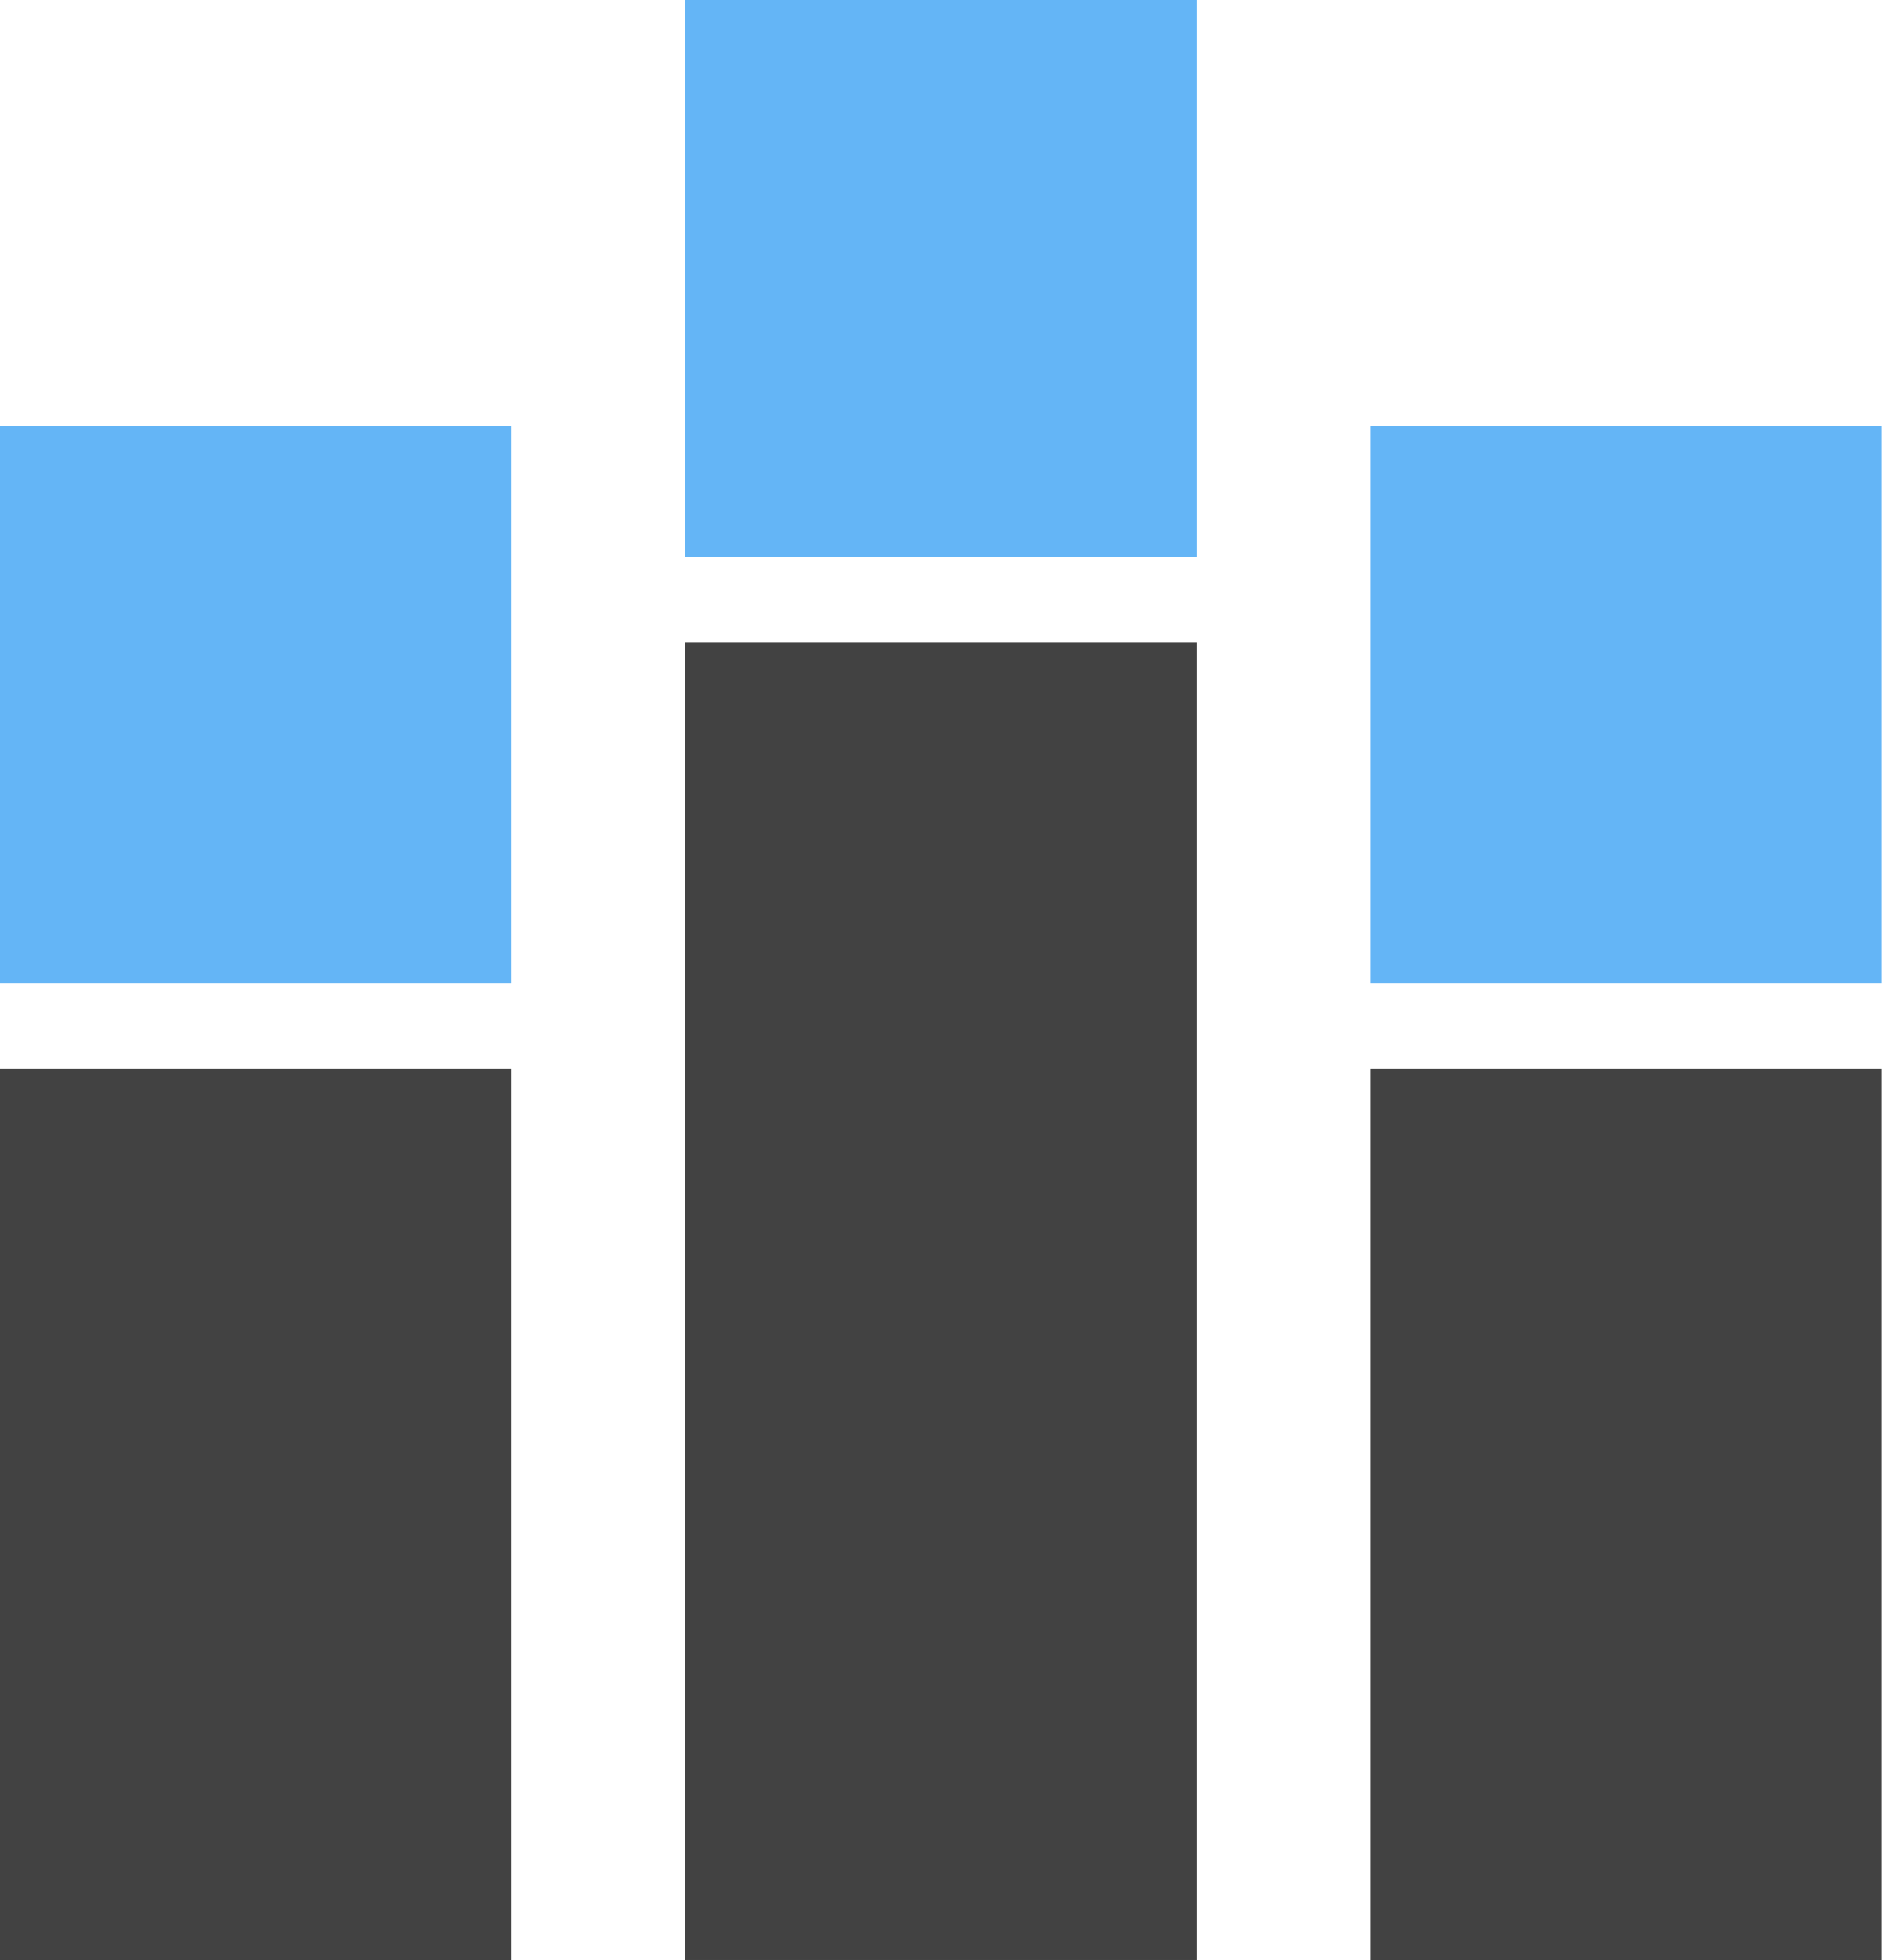
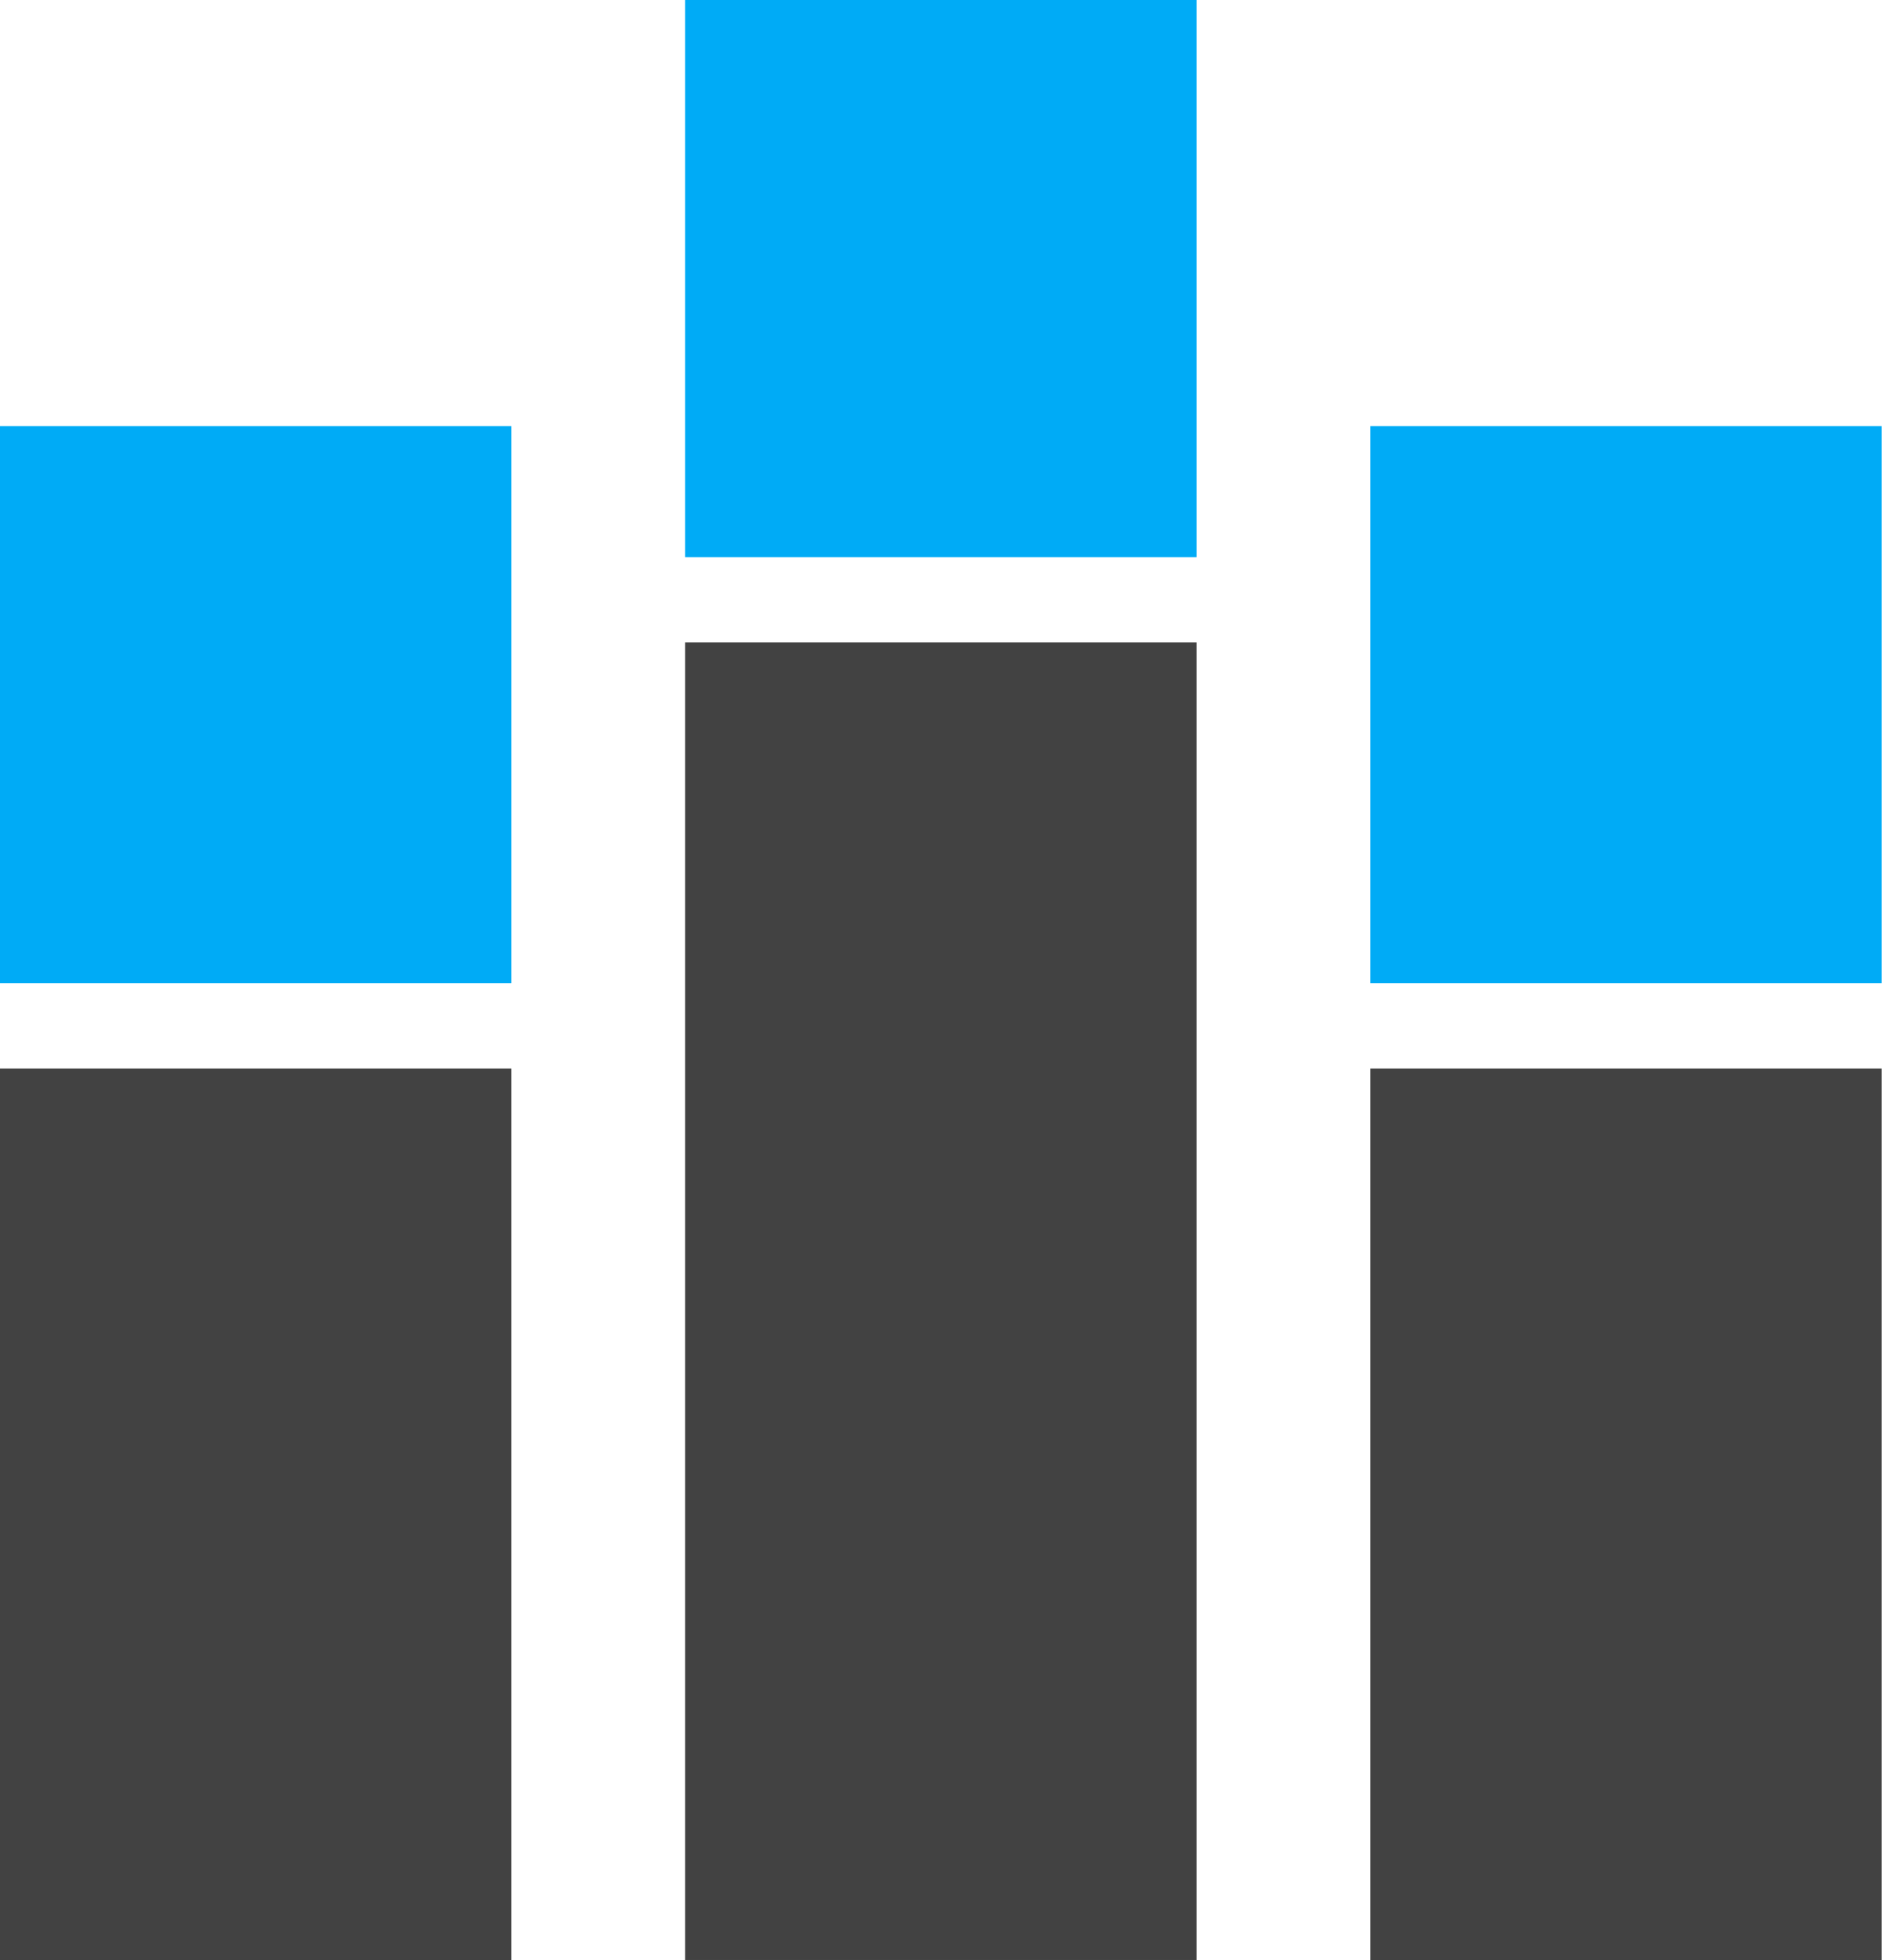
<svg xmlns="http://www.w3.org/2000/svg" id="Layer_2" data-name="Layer 2" viewBox="0 0 172.598 179.82">
  <g id="Color">
-     <polygon points="3.909 39.091 43.001 39.091 46.91 39.091 46.91 43.001 46.91 90.21 0 90.21 0 43.001 0 39.091 3.909 39.091" fill="#64b5f6" />
-     <polygon points="66.753 0 105.845 0 109.754 0 109.754 3.91 109.754 51.119 62.844 51.119 62.844 3.91 62.844 0 66.753 0" fill="#64b5f6" />
-     <polygon points="129.597 39.091 168.689 39.091 172.598 39.091 172.598 43.001 172.598 90.21 125.688 90.21 125.688 43.001 125.688 39.091 129.597 39.091" fill="#64b5f6" />
+     <polygon points="3.909 39.091 43.001 39.091 46.91 39.091 46.91 43.001 46.91 90.21 0 90.21 0 43.001 0 39.091 3.909 39.091" fill="#00ABF6" />
+     <polygon points="66.753 0 105.845 0 109.754 0 109.754 3.91 109.754 51.119 62.844 51.119 62.844 3.91 62.844 0 66.753 0" fill="#00ABF6" />
+     <polygon points="129.597 39.091 168.689 39.091 172.598 39.091 172.598 43.001 172.598 90.21 125.688 90.21 125.688 43.001 125.688 39.091 129.597 39.091" fill="#00ABF6" />
  </g>
  <g id="Grey">
    <polygon points="46.91 98.029 46.91 175.911 46.91 179.82 43.001 179.82 3.909 179.82 0 179.82 0 175.911 0 98.029 46.91 98.029" fill="#424242" />
    <polygon points="109.754 58.938 109.754 175.91 109.754 179.819 105.845 179.819 66.753 179.819 62.844 179.819 62.844 175.91 62.844 58.938 109.754 58.938" fill="#424242" />
    <polygon points="172.598 98.029 172.598 175.911 172.598 179.82 168.689 179.82 129.597 179.82 125.688 179.82 125.688 175.911 125.688 98.029 172.598 98.029" fill="#424242" />
  </g>
</svg>
